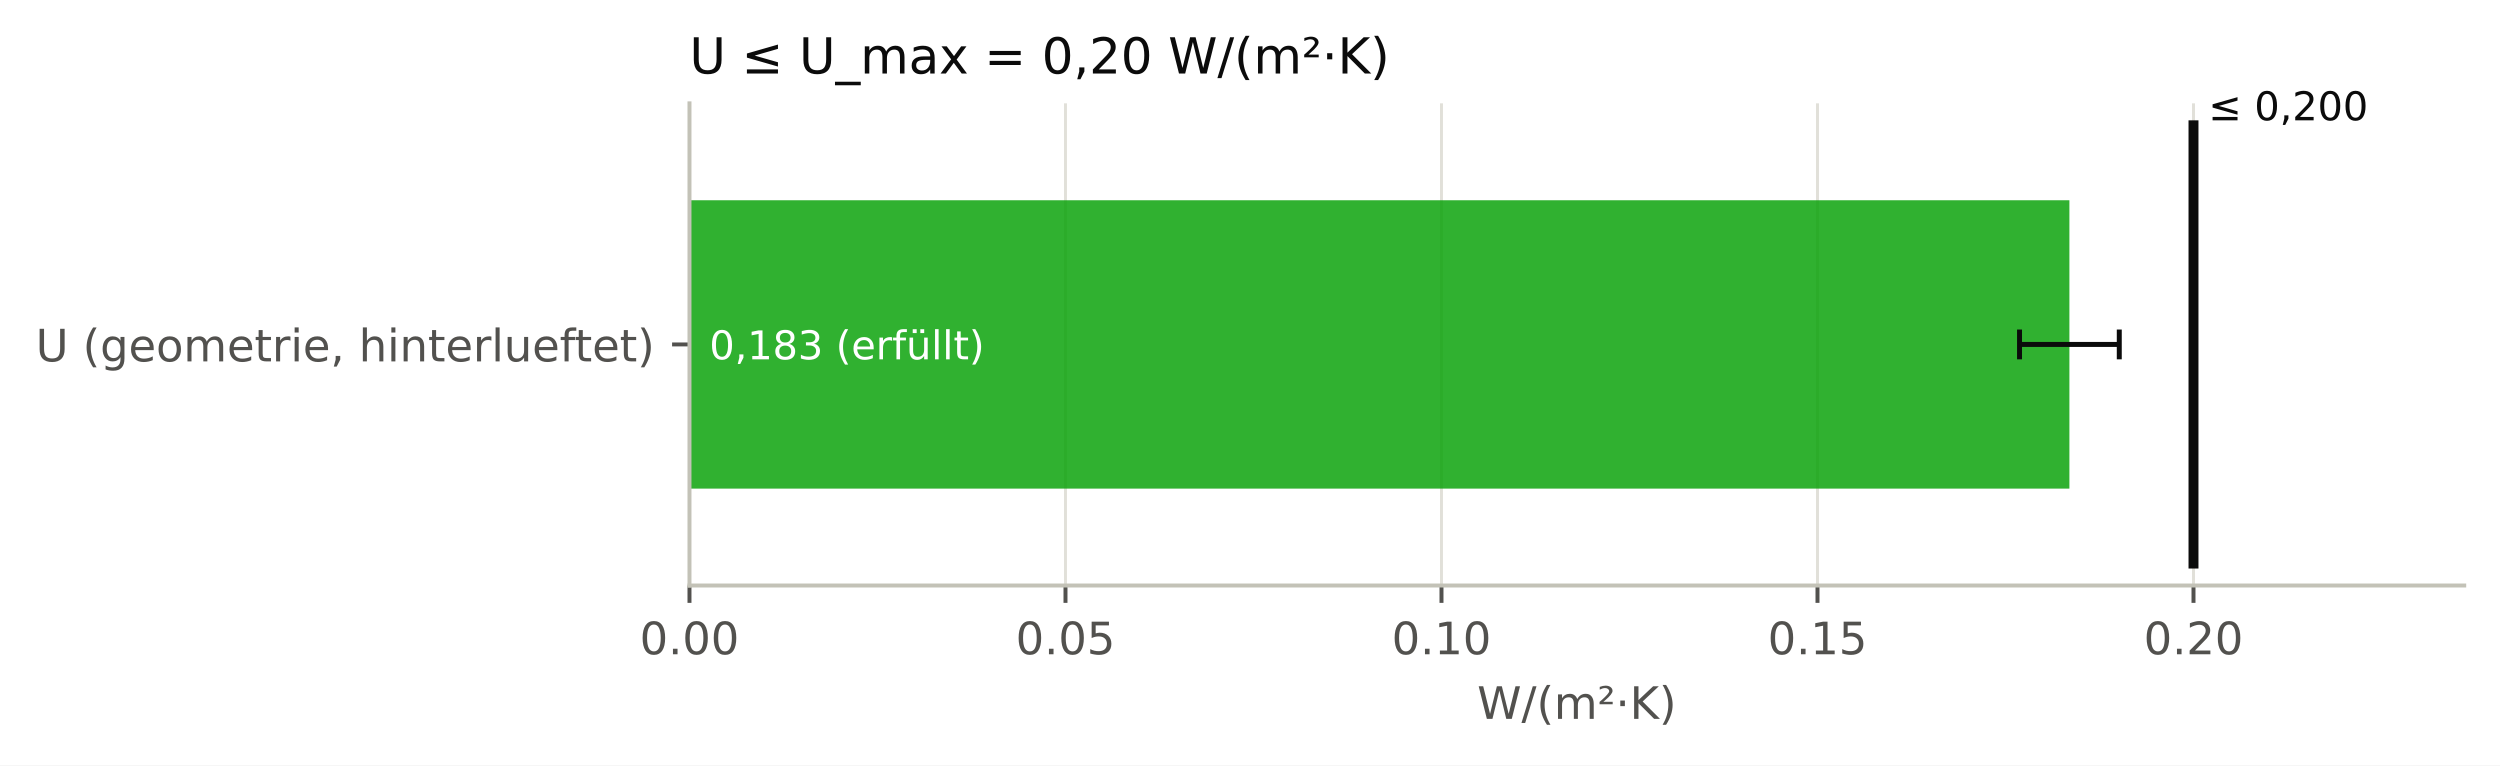
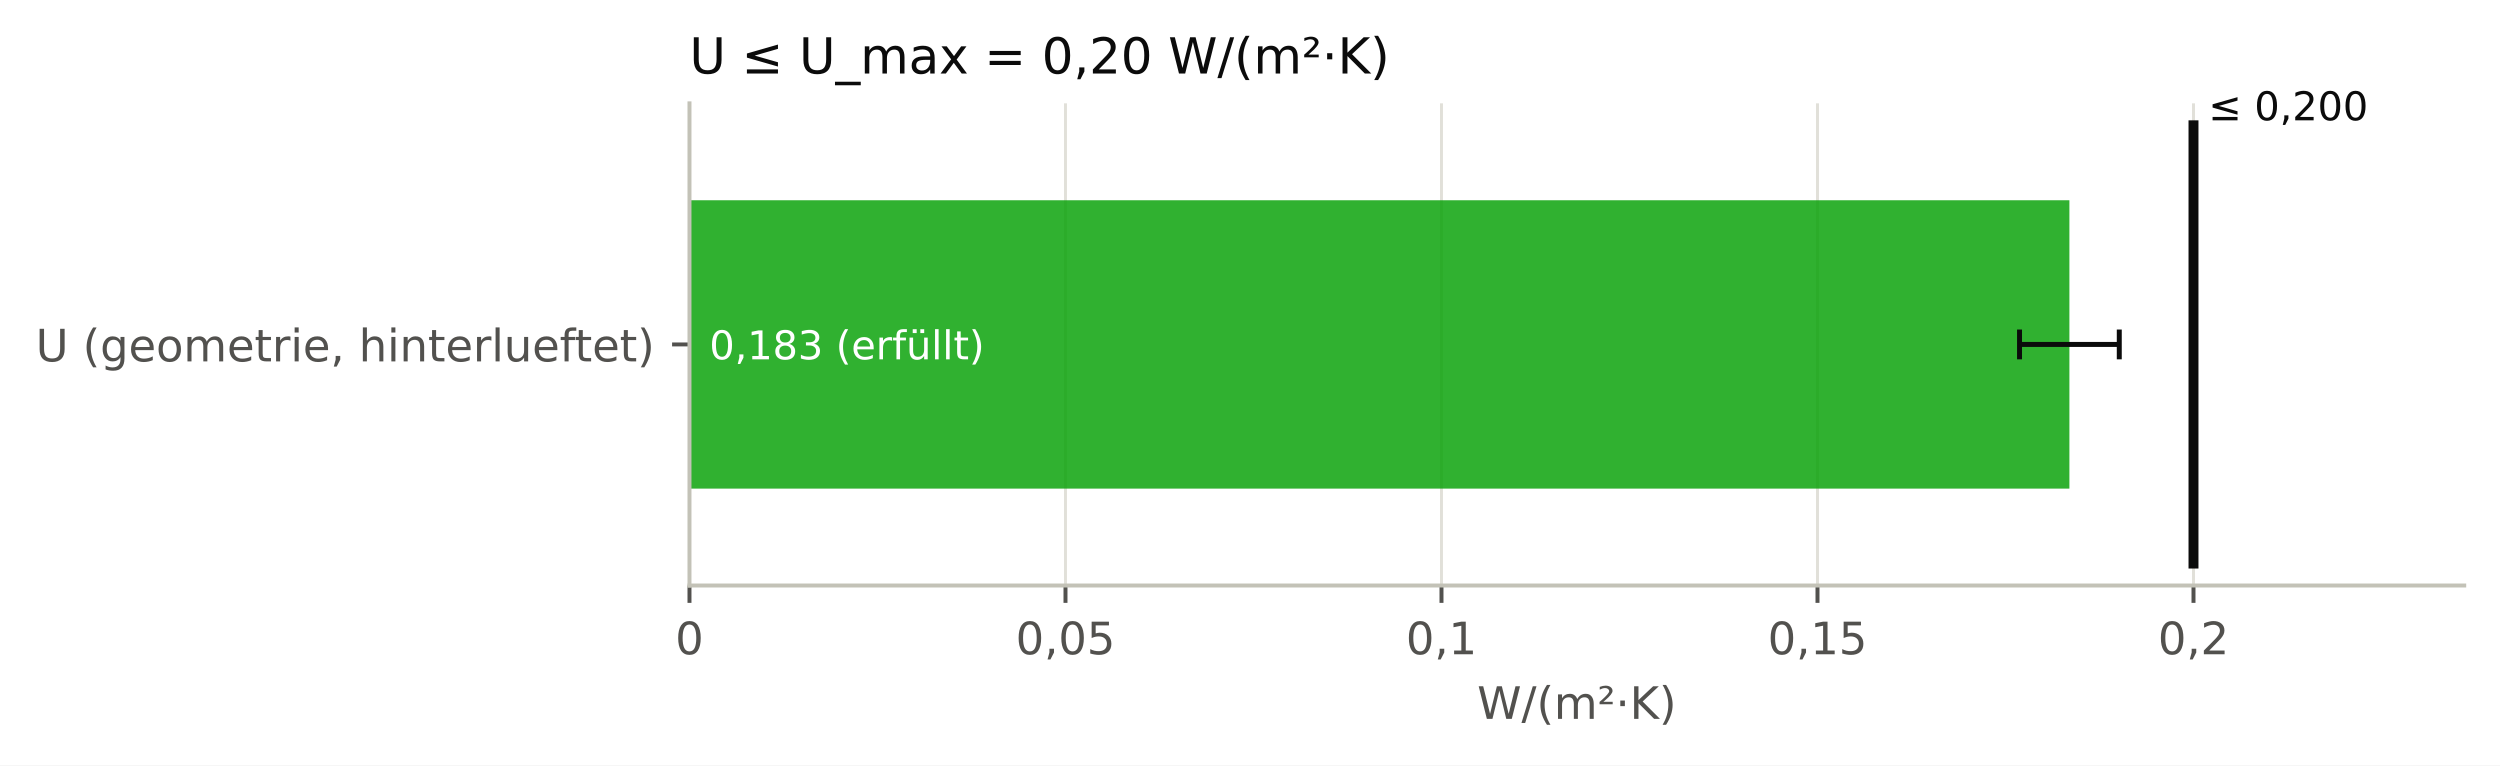
<svg xmlns="http://www.w3.org/2000/svg" xmlns:xlink="http://www.w3.org/1999/xlink" width="503.06pt" height="154.018pt" viewBox="0 0 503.06 154.018" version="1.1">
  <defs>
    <style type="text/css">*{stroke-linejoin: round; stroke-linecap: butt}</style>
  </defs>
  <g id="figure_1">
    <g id="patch_1">
      <path d="M 0 154.018  L 503.06 154.018  L 503.06 0  L 0 0  z " style="fill: #ffffff" />
    </g>
    <g id="axes_1">
      <g id="patch_2">
        <path d="M 138.74 117.818  L 495.86 117.818  L 495.86 20.798  L 138.74 20.798  z " style="fill: #ffffff" />
      </g>
      <g id="matplotlib.axis_1">
        <g id="xtick_1">
          <g id="line2d_1">
            <path d="M 138.74 117.818  L 138.74 20.798  " clip-path="url(#p33049c2df7)" style="fill: none; stroke: #e1e0d9; stroke-width: 0.6; stroke-linecap: square" />
          </g>
          <g id="line2d_2">
            <defs>
              <path id="m5ecce93918" d="M 0 0  L 0 3.5  " style="stroke: #52514e; stroke-width: 0.8" />
            </defs>
            <g>
              <use xlink:href="#m5ecce93918" x="138.74" y="117.818" style="fill: #52514e; stroke: #52514e; stroke-width: 0.8" />
            </g>
          </g>
          <g id="text_1">
-             <text style="font-size: 9px; font-family: 'DejaVu Sans'; text-anchor: middle; fill: #52514e" x="138.74" y="131.656" transform="rotate(-0 138.7403 131.6555)">0.00</text>
+             <text style="font-size: 9px; font-family: 'DejaVu Sans'; text-anchor: middle; fill: #52514e" x="138.74" y="131.656" transform="rotate(-0 138.7403 131.6555)">0</text>
          </g>
        </g>
        <g id="xtick_2">
          <g id="line2d_3">
            <path d="M 214.401 117.818  L 214.401 20.798  " clip-path="url(#p33049c2df7)" style="fill: none; stroke: #e1e0d9; stroke-width: 0.6; stroke-linecap: square" />
          </g>
          <g id="line2d_4">
            <g>
              <use xlink:href="#m5ecce93918" x="214.401" y="117.818" style="fill: #52514e; stroke: #52514e; stroke-width: 0.8" />
            </g>
          </g>
          <g id="text_2">
-             <text style="font-size: 9px; font-family: 'DejaVu Sans'; text-anchor: middle; fill: #52514e" x="214.401" y="131.656" transform="rotate(-0 214.4013 131.6555)">0.05</text>
+             <text style="font-size: 9px; font-family: 'DejaVu Sans'; text-anchor: middle; fill: #52514e" x="214.401" y="131.656" transform="rotate(-0 214.4013 131.6555)">0,05</text>
          </g>
        </g>
        <g id="xtick_3">
          <g id="line2d_5">
            <path d="M 290.062 117.818  L 290.062 20.798  " clip-path="url(#p33049c2df7)" style="fill: none; stroke: #e1e0d9; stroke-width: 0.6; stroke-linecap: square" />
          </g>
          <g id="line2d_6">
            <g>
              <use xlink:href="#m5ecce93918" x="290.062" y="117.818" style="fill: #52514e; stroke: #52514e; stroke-width: 0.8" />
            </g>
          </g>
          <g id="text_3">
-             <text style="font-size: 9px; font-family: 'DejaVu Sans'; text-anchor: middle; fill: #52514e" x="290.062" y="131.656" transform="rotate(-0 290.0623 131.6555)">0.10</text>
+             <text style="font-size: 9px; font-family: 'DejaVu Sans'; text-anchor: middle; fill: #52514e" x="290.062" y="131.656" transform="rotate(-0 290.0623 131.6555)">0,1</text>
          </g>
        </g>
        <g id="xtick_4">
          <g id="line2d_7">
            <path d="M 365.723 117.818  L 365.723 20.798  " clip-path="url(#p33049c2df7)" style="fill: none; stroke: #e1e0d9; stroke-width: 0.6; stroke-linecap: square" />
          </g>
          <g id="line2d_8">
            <g>
              <use xlink:href="#m5ecce93918" x="365.723" y="117.818" style="fill: #52514e; stroke: #52514e; stroke-width: 0.8" />
            </g>
          </g>
          <g id="text_4">
-             <text style="font-size: 9px; font-family: 'DejaVu Sans'; text-anchor: middle; fill: #52514e" x="365.723" y="131.656" transform="rotate(-0 365.7234 131.6555)">0.15</text>
+             <text style="font-size: 9px; font-family: 'DejaVu Sans'; text-anchor: middle; fill: #52514e" x="365.723" y="131.656" transform="rotate(-0 365.7234 131.6555)">0,15</text>
          </g>
        </g>
        <g id="xtick_5">
          <g id="line2d_9">
            <path d="M 441.384 117.818  L 441.384 20.798  " clip-path="url(#p33049c2df7)" style="fill: none; stroke: #e1e0d9; stroke-width: 0.6; stroke-linecap: square" />
          </g>
          <g id="line2d_10">
            <g>
              <use xlink:href="#m5ecce93918" x="441.384" y="117.818" style="fill: #52514e; stroke: #52514e; stroke-width: 0.8" />
            </g>
          </g>
          <g id="text_5">
-             <text style="font-size: 9px; font-family: 'DejaVu Sans'; text-anchor: middle; fill: #52514e" x="441.384" y="131.656" transform="rotate(-0 441.3844 131.6555)">0.20</text>
+             <text style="font-size: 9px; font-family: 'DejaVu Sans'; text-anchor: middle; fill: #52514e" x="441.384" y="131.656" transform="rotate(-0 441.3844 131.6555)">0,2</text>
          </g>
        </g>
        <g id="text_6">
          <text style="font-size: 9px; font-family: 'DejaVu Sans'; text-anchor: middle; fill: #52514e" x="317.3" y="144.656" transform="rotate(-0 317.3003 144.6555)">W/(m²·K)</text>
        </g>
      </g>
      <g id="matplotlib.axis_2">
        <g id="ytick_1">
          <g id="line2d_11">
            <defs>
              <path id="m8cbefe311c" d="M 0 0  L -3.5 0  " style="stroke: #52514e; stroke-width: 0.8" />
            </defs>
            <g>
              <use xlink:href="#m8cbefe311c" x="138.74" y="69.308" style="fill: #52514e; stroke: #52514e; stroke-width: 0.8" />
            </g>
          </g>
          <g id="text_7">
            <text style="font-size: 9px; font-family: 'DejaVu Sans'; text-anchor: end; fill: #52514e" x="131.74" y="72.727" transform="rotate(-0 131.7403 72.72695)">U (geometrie, hinterlueftet)</text>
          </g>
        </g>
      </g>
      <g id="patch_3">
        <path d="M 138.74 98.321  L 416.413 98.321  L 416.413 40.294  L 138.74 40.294  z " clip-path="url(#p33049c2df7)" style="fill: #0ca30c; opacity: 0.85" />
      </g>
      <g id="patch_4">
        <path d="M 138.74 117.818  L 138.74 20.798  " style="fill: none; stroke: #c3c2b7; stroke-width: 0.8; stroke-linejoin: miter; stroke-linecap: square" />
      </g>
      <g id="patch_5">
        <path d="M 138.74 117.818  L 495.86 117.818  " style="fill: none; stroke: #c3c2b7; stroke-width: 0.8; stroke-linejoin: miter; stroke-linecap: square" />
      </g>
      <g id="LineCollection_1">
        <path d="M 406.377 69.308  L 426.449 69.308  " clip-path="url(#p33049c2df7)" style="fill: none; stroke: #0b0b0b" />
      </g>
      <g id="line2d_12">
        <defs>
          <path id="mefab6c26c2" d="M 0 3  L 0 -3  " style="stroke: #0b0b0b" />
        </defs>
        <g clip-path="url(#p33049c2df7)">
          <use xlink:href="#mefab6c26c2" x="406.377" y="69.308" style="fill: #1f77b4; stroke: #0b0b0b" />
        </g>
      </g>
      <g id="line2d_13">
        <g clip-path="url(#p33049c2df7)">
          <use xlink:href="#mefab6c26c2" x="426.449" y="69.308" style="fill: #1f77b4; stroke: #0b0b0b" />
        </g>
      </g>
      <g id="text_8">
        <text style="font-size: 8px; font-family: 'DejaVu Sans'; text-anchor: start; fill: #0b0b0b" x="444.384" y="24.208" transform="rotate(-0 444.3844 24.20766)">≤ 0,200</text>
      </g>
      <g id="text_9">
        <text style="font-size: 8px; font-family: 'DejaVu Sans'; text-anchor: start; fill: #ffffff" x="142.74" y="72.308" transform="rotate(-0 142.7403 72.30766)">0,183 (erfüllt)</text>
      </g>
      <g id="text_10">
        <text style="font-size: 10px; font-family: 'DejaVu Sans'; text-anchor: start; fill: #0b0b0b" x="138.74" y="14.798" transform="rotate(-0 138.7403 14.79766)">U ≤ U_max = 0,20 W/(m²·K)</text>
      </g>
      <g id="line2d_14">
        <path d="M 441.384 113.408  L 441.384 25.208  " clip-path="url(#p33049c2df7)" style="fill: none; stroke: #0b0b0b; stroke-width: 2; stroke-linecap: square" />
      </g>
    </g>
  </g>
  <defs>
    <clipPath id="p33049c2df7">
      <rect x="138.74" y="20.798" width="357.12" height="97.02" />
    </clipPath>
  </defs>
</svg>
